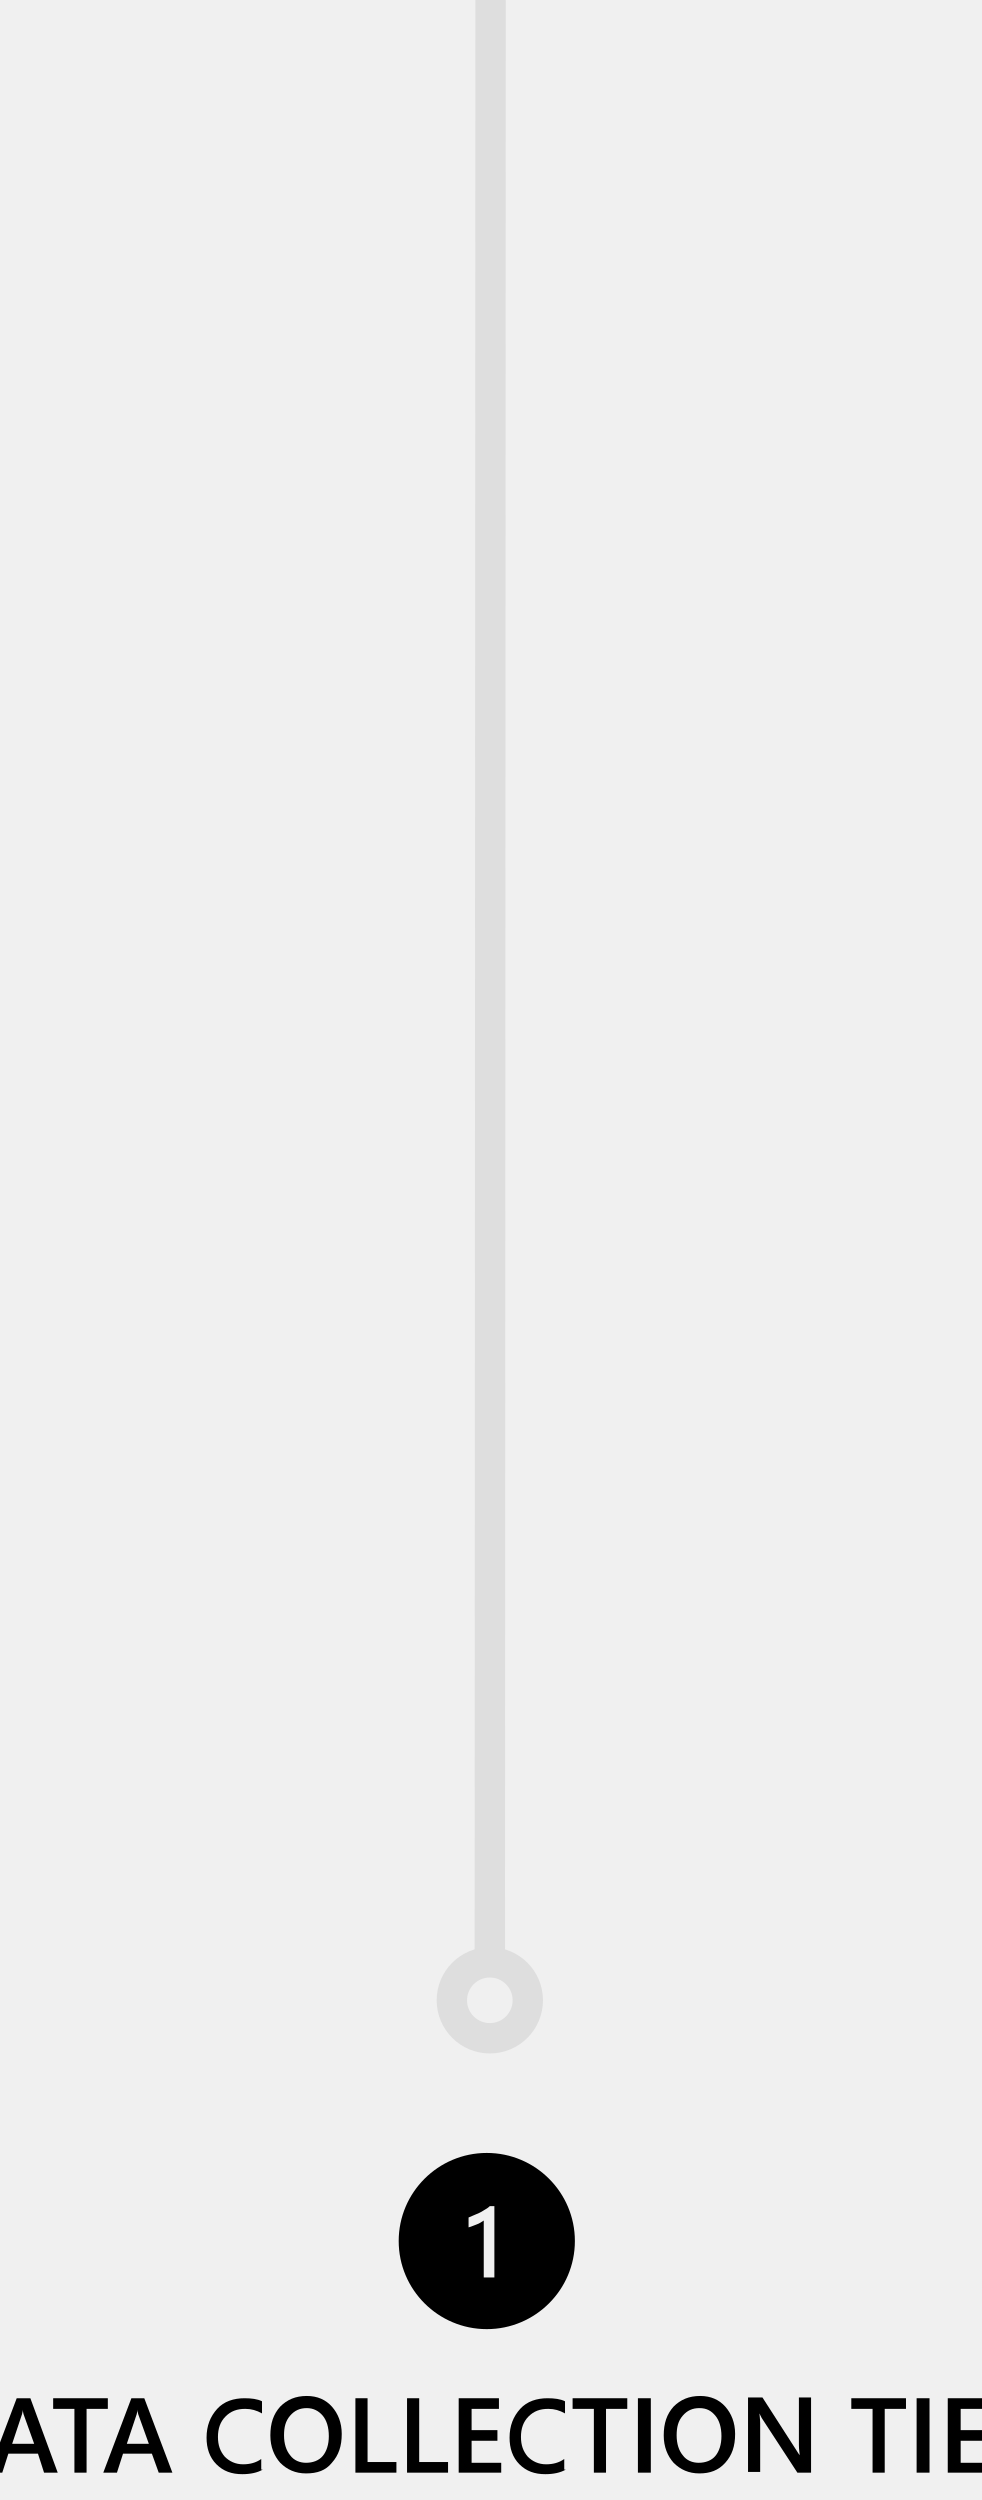
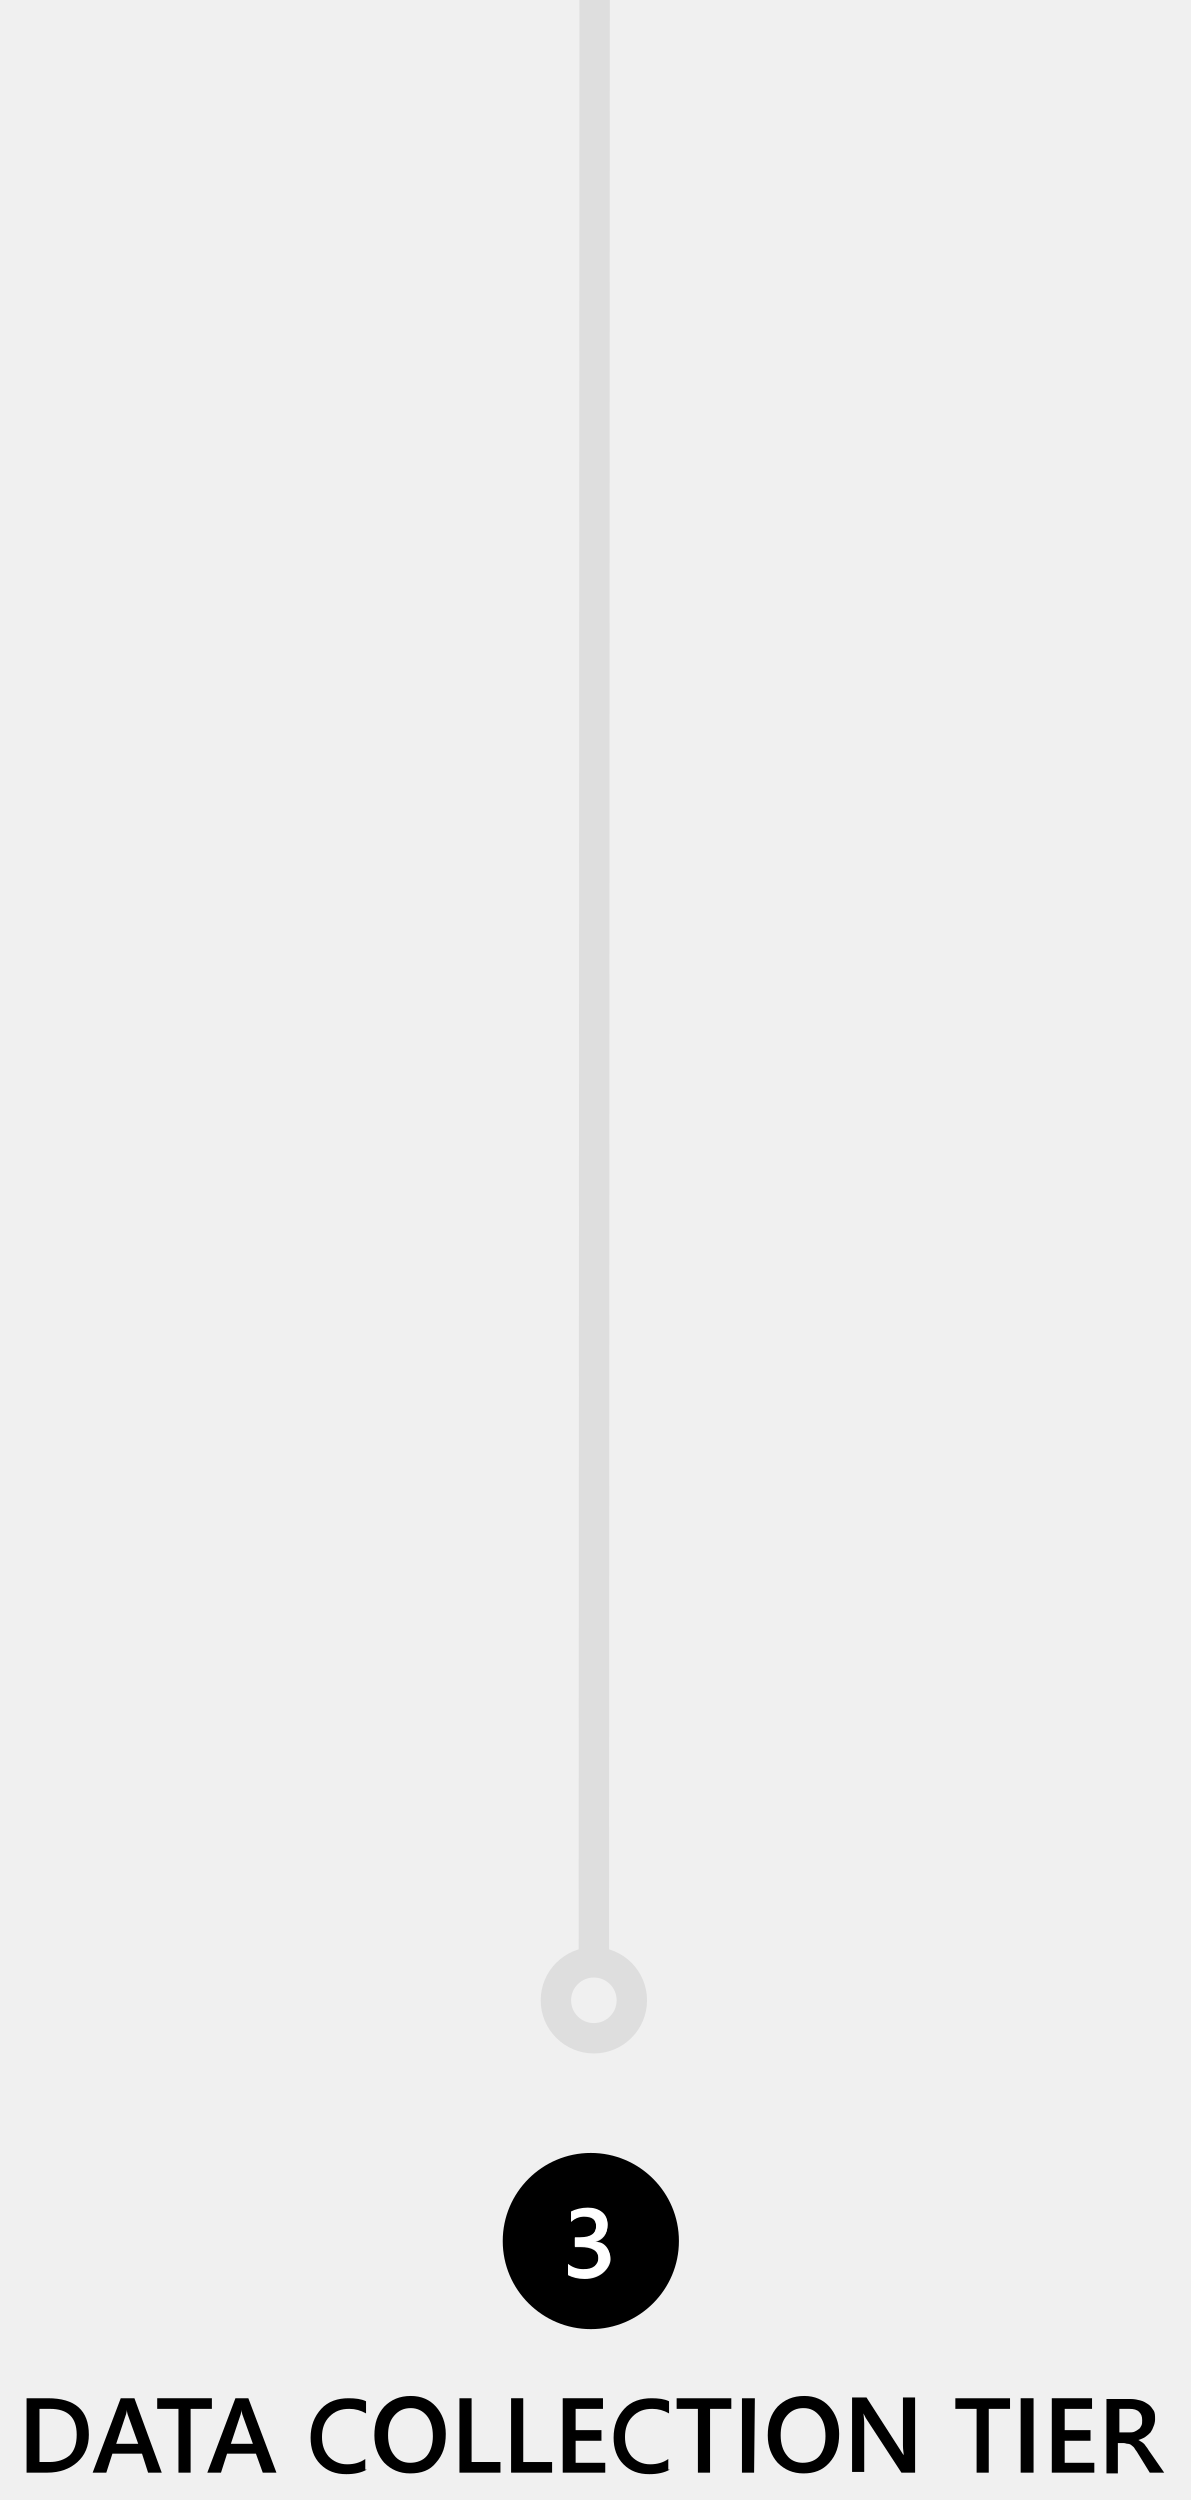
- <svg xmlns="http://www.w3.org/2000/svg" version="1.1" id="Layer_1" x="0px" y="0px" width="129.2px" height="329.2px" viewBox="0 0 129.2 329.2" style="enable-background:new 0 0 129.2 329.2;" xml:space="preserve">
+ <svg xmlns="http://www.w3.org/2000/svg" version="1.1" id="Layer_1" x="0px" y="0px" width="156.7px" height="329.2px" viewBox="0 0 156.7 329.2" style="enable-background:new 0 0 156.7 329.2;" xml:space="preserve">
  <g id="Layer_2">
</g>
  <g>
-     <line style="fill:none;stroke:#DEDEDE;stroke-width:4;stroke-linecap:round;stroke-linejoin:round;stroke-miterlimit:10;" x1="64.6" y1="0" x2="64.5" y2="257.9" />
-     <circle style="fill:none;stroke:#DEDEDE;stroke-width:4;stroke-linecap:round;stroke-linejoin:round;stroke-miterlimit:10;" cx="64.5" cy="263.4" r="5" />
+     <line style="fill:none;stroke:#DEDEDE;stroke-width:4;stroke-linecap:round;stroke-linejoin:round;stroke-miterlimit:10;" x1="78.3" y1="0" x2="78.2" y2="257.9" />
+     <circle style="fill:none;stroke:#DEDEDE;stroke-width:4;stroke-linecap:round;stroke-linejoin:round;stroke-miterlimit:10;" cx="78.2" cy="263.4" r="5" />
  </g>
  <g>
-     <path d="M64.1,283.5c-6.4,0-11.6,5.2-11.6,11.6c0,6.4,5.2,11.6,11.6,11.6c6.4,0,11.6-5.2,11.6-11.6   C75.7,288.7,70.5,283.5,64.1,283.5z M65.2,299.9h-1.5v-7.5c-0.3,0.2-0.6,0.4-0.9,0.5c-0.3,0.1-0.7,0.3-1.1,0.4V292   c0.2-0.1,0.5-0.2,0.7-0.3s0.5-0.2,0.7-0.3c0.2-0.1,0.4-0.2,0.7-0.4c0.2-0.1,0.5-0.3,0.7-0.5h0.6V299.9z" />
+     <path d="M3.5,325.6v-9.8h2.8c3.6,0,5.4,1.6,5.4,4.8c0,1.5-0.5,2.7-1.5,3.6s-2.3,1.4-4,1.4H3.5z M5.2,317.2v7h1.3   c1.1,0,2-0.3,2.7-0.9c0.6-0.6,0.9-1.5,0.9-2.7c0-2.3-1.2-3.4-3.5-3.4H5.2z" />
+     <path d="M21.3,325.6h-1.8l-0.8-2.5h-3.9l-0.8,2.5h-1.8l3.7-9.8h1.8L21.3,325.6z M18.2,321.8l-1.4-3.9c0-0.1-0.1-0.3-0.1-0.6l0,0   c0,0.3-0.1,0.5-0.1,0.6l-1.3,3.9H18.2z" />
+     <path d="M27.9,317.2h-2.8v8.4h-1.6v-8.4h-2.8v-1.4h7.2V317.2z" />
+     <path d="M36.4,325.6h-1.8l-0.9-2.5h-3.8l-0.8,2.5h-1.8l3.7-9.8h1.7L36.4,325.6z M33.3,321.8l-1.4-3.9c0-0.1-0.1-0.3-0.1-0.6l0,0   c0,0.3-0.1,0.5-0.1,0.6l-1.3,3.9H33.3z" />
+     <path d="M48.3,325.2c-0.7,0.4-1.6,0.6-2.7,0.6c-1.4,0-2.5-0.4-3.4-1.3c-0.9-0.9-1.3-2.1-1.3-3.5c0-1.6,0.5-2.8,1.4-3.8   c0.9-1,2.2-1.4,3.6-1.4c0.9,0,1.7,0.1,2.3,0.4v1.6c-0.7-0.4-1.4-0.6-2.2-0.6c-1.1,0-1.9,0.3-2.6,1s-1,1.6-1,2.7s0.3,1.9,0.9,2.6   c0.6,0.6,1.4,1,2.4,1c0.9,0,1.7-0.2,2.4-0.7v1.4H48.3z" />
+     <path d="M54,325.7c-1.4,0-2.5-0.5-3.4-1.4c-0.8-0.9-1.3-2.1-1.3-3.6c0-1.6,0.4-2.8,1.3-3.8c0.9-0.9,2-1.4,3.5-1.4   c1.4,0,2.5,0.5,3.3,1.4s1.3,2.1,1.3,3.6c0,1.6-0.4,2.8-1.3,3.8C56.6,325.3,55.5,325.7,54,325.7z M54.1,317.1c-0.9,0-1.6,0.3-2.2,1   c-0.6,0.7-0.8,1.5-0.8,2.6s0.3,2,0.8,2.6c0.5,0.7,1.3,1,2.1,1c0.9,0,1.7-0.3,2.2-0.9s0.8-1.5,0.8-2.6c0-1.2-0.3-2.1-0.8-2.7   S55,317.1,54.1,317.1z" />
+     <path d="M65.9,325.6h-5.4v-9.8h1.6v8.4h3.8C65.9,324.2,65.9,325.6,65.9,325.6z" />
+     <path d="M72.7,325.6h-5.4v-9.8h1.6v8.4h3.8V325.6z" />
+     <path d="M79.6,325.6h-5.5v-9.8h5.3v1.4h-3.6v2.8h3.4v1.4h-3.4v2.9h3.9v1.3H79.6z" />
+     <path d="M88.2,325.2c-0.7,0.4-1.6,0.6-2.7,0.6c-1.4,0-2.5-0.4-3.4-1.3s-1.3-2.1-1.3-3.5c0-1.6,0.5-2.8,1.4-3.8s2.2-1.4,3.6-1.4   c0.9,0,1.7,0.1,2.3,0.4v1.6c-0.7-0.4-1.4-0.6-2.2-0.6c-1.1,0-1.9,0.3-2.6,1s-1,1.6-1,2.7s0.3,1.9,0.9,2.6c0.6,0.6,1.4,1,2.4,1   c0.9,0,1.7-0.2,2.4-0.7v1.4H88.2z" />
+     <path d="M96.3,317.2h-2.8v8.4h-1.6v-8.4h-2.8v-1.4h7.2C96.3,315.8,96.3,317.2,96.3,317.2z" />
+     <path d="M99.3,325.6h-1.6v-9.8h1.7L99.3,325.6L99.3,325.6z" />
+     <path d="M105.8,325.7c-1.4,0-2.5-0.5-3.4-1.4c-0.8-0.9-1.3-2.1-1.3-3.6c0-1.6,0.4-2.8,1.3-3.8c0.9-0.9,2-1.4,3.5-1.4   c1.4,0,2.5,0.5,3.3,1.4s1.3,2.1,1.3,3.6c0,1.6-0.4,2.8-1.3,3.8C108.3,325.3,107.2,325.7,105.8,325.7z M105.8,317.1   c-0.9,0-1.6,0.3-2.2,1s-0.8,1.5-0.8,2.6s0.3,2,0.8,2.6c0.5,0.7,1.3,1,2.1,1c0.9,0,1.7-0.3,2.2-0.9s0.8-1.5,0.8-2.6   c0-1.2-0.3-2.1-0.8-2.7S106.8,317.1,105.8,317.1z" />
+     <path d="M120.5,325.6h-1.8l-4.7-7.2c-0.1-0.2-0.2-0.4-0.3-0.6l0,0c0,0.2,0.1,0.7,0.1,1.3v6.4h-1.6v-9.8h1.9l4.5,7   c0.2,0.3,0.3,0.5,0.4,0.6l0,0c0-0.3-0.1-0.7-0.1-1.3v-6.3h1.6V325.6z" />
+     <path d="M133,317.2h-2.8v8.4h-1.6v-8.4h-2.8v-1.4h7.2C133,315.8,133,317.2,133,317.2z" />
+     <path d="M136.1,325.6h-1.7v-9.8h1.7V325.6z" />
+     <path d="M144,325.6h-5.5v-9.8h5.3v1.4h-3.6v2.8h3.4v1.4h-3.4v2.9h3.9v1.3H144z" />
+     <path d="M153.3,325.6h-1.9l-1.6-2.6c-0.1-0.2-0.3-0.4-0.4-0.6c-0.1-0.2-0.3-0.3-0.4-0.4c-0.1-0.1-0.3-0.2-0.5-0.2s-0.3-0.1-0.6-0.1   h-0.7v4h-1.5v-9.8h3.2c0.5,0,0.9,0.1,1.3,0.2c0.4,0.1,0.7,0.3,1,0.5s0.5,0.5,0.7,0.8s0.2,0.7,0.2,1.2c0,0.3-0.1,0.7-0.2,0.9   c-0.1,0.3-0.2,0.5-0.4,0.8c-0.2,0.2-0.4,0.4-0.7,0.6s-0.6,0.3-0.9,0.4l0,0c0.2,0.1,0.3,0.2,0.5,0.3c0.1,0.1,0.3,0.2,0.4,0.4   c0.1,0.1,0.2,0.3,0.3,0.4c0.1,0.2,0.2,0.3,0.4,0.6L153.3,325.6z M147.4,317.1v3.2h1.3c0.2,0,0.5,0,0.7-0.1s0.4-0.2,0.5-0.3   c0.2-0.1,0.3-0.3,0.4-0.5c0.1-0.2,0.1-0.4,0.1-0.7c0-0.5-0.1-0.8-0.4-1.1s-0.7-0.4-1.3-0.4h-1.3V317.1z" />
  </g>
  <g>
-     <path d="M-10.2,325.6v-9.8h2.8c3.6,0,5.4,1.6,5.4,4.8c0,1.5-0.5,2.7-1.5,3.6c-1,0.9-2.3,1.4-4,1.4H-10.2z M-8.5,317.2v7h1.3   c1.1,0,2-0.3,2.7-0.9c0.6-0.6,0.9-1.5,0.9-2.7c0-2.3-1.2-3.4-3.5-3.4H-8.5z" />
-     <path d="M7.6,325.6H5.8L5,323.1H1.1l-0.8,2.5h-1.8l3.7-9.8H4L7.6,325.6z M4.5,321.8l-1.4-3.9c0-0.1-0.1-0.3-0.1-0.6h0   c0,0.3-0.1,0.5-0.1,0.6l-1.3,3.9H4.5z" />
-     <path d="M14.2,317.2h-2.8v8.4H9.8v-8.4H7v-1.4h7.2V317.2z" />
-     <path d="M22.7,325.6h-1.8l-0.9-2.5h-3.8l-0.8,2.5h-1.8l3.7-9.8H19L22.7,325.6z M19.6,321.8l-1.4-3.9c0-0.1-0.1-0.3-0.1-0.6h0   c0,0.3-0.1,0.5-0.1,0.6l-1.3,3.9H19.6z" />
-     <path d="M34.6,325.2c-0.7,0.4-1.6,0.6-2.7,0.6c-1.4,0-2.5-0.4-3.4-1.3c-0.9-0.9-1.3-2.1-1.3-3.5c0-1.6,0.5-2.8,1.4-3.8   s2.2-1.4,3.6-1.4c0.9,0,1.7,0.1,2.3,0.4v1.6c-0.7-0.4-1.4-0.6-2.2-0.6c-1.1,0-1.9,0.3-2.6,1s-1,1.6-1,2.7c0,1.1,0.3,1.9,0.9,2.6   c0.6,0.6,1.4,1,2.4,1c0.9,0,1.7-0.2,2.4-0.7V325.2z" />
-     <path d="M40.3,325.7c-1.4,0-2.5-0.5-3.4-1.4c-0.8-0.9-1.3-2.1-1.3-3.6c0-1.6,0.4-2.8,1.3-3.8c0.9-0.9,2-1.4,3.5-1.4   c1.4,0,2.5,0.5,3.3,1.4c0.8,0.9,1.3,2.1,1.3,3.6c0,1.6-0.4,2.8-1.3,3.8C42.9,325.3,41.8,325.7,40.3,325.7z M40.4,317.1   c-0.9,0-1.6,0.3-2.2,1c-0.6,0.7-0.8,1.5-0.8,2.6c0,1.1,0.3,2,0.8,2.6c0.5,0.7,1.3,1,2.1,1c0.9,0,1.7-0.3,2.2-0.9   c0.5-0.6,0.8-1.5,0.8-2.6c0-1.2-0.3-2.1-0.8-2.7S41.3,317.1,40.4,317.1z" />
-     <path d="M52.2,325.6h-5.4v-9.8h1.6v8.4h3.8V325.6z" />
-     <path d="M59,325.6h-5.4v-9.8h1.6v8.4H59V325.6z" />
-     <path d="M65.9,325.6h-5.5v-9.8h5.3v1.4h-3.6v2.8h3.4v1.4h-3.4v2.9h3.9V325.6z" />
-     <path d="M74.5,325.2c-0.7,0.4-1.6,0.6-2.7,0.6c-1.4,0-2.5-0.4-3.4-1.3c-0.9-0.9-1.3-2.1-1.3-3.5c0-1.6,0.5-2.8,1.4-3.8   s2.2-1.4,3.6-1.4c0.9,0,1.7,0.1,2.3,0.4v1.6c-0.7-0.4-1.4-0.6-2.2-0.6c-1.1,0-1.9,0.3-2.6,1s-1,1.6-1,2.7c0,1.1,0.3,1.9,0.9,2.6   c0.6,0.6,1.4,1,2.4,1c0.9,0,1.7-0.2,2.4-0.7V325.2z" />
-     <path d="M82.6,317.2h-2.8v8.4h-1.6v-8.4h-2.8v-1.4h7.2V317.2z" />
-     <path d="M85.6,325.6H84v-9.8h1.7V325.6z" />
-     <path d="M92.1,325.7c-1.4,0-2.5-0.5-3.4-1.4c-0.8-0.9-1.3-2.1-1.3-3.6c0-1.6,0.4-2.8,1.3-3.8c0.9-0.9,2-1.4,3.5-1.4   c1.4,0,2.5,0.5,3.3,1.4c0.8,0.9,1.3,2.1,1.3,3.6c0,1.6-0.4,2.8-1.3,3.8C94.6,325.3,93.5,325.7,92.1,325.7z M92.1,317.1   c-0.9,0-1.6,0.3-2.2,1c-0.6,0.7-0.8,1.5-0.8,2.6c0,1.1,0.3,2,0.8,2.6c0.5,0.7,1.3,1,2.1,1c0.9,0,1.7-0.3,2.2-0.9   c0.5-0.6,0.8-1.5,0.8-2.6c0-1.2-0.3-2.1-0.8-2.7S93.1,317.1,92.1,317.1z" />
-     <path d="M106.8,325.6h-1.8l-4.7-7.2c-0.1-0.2-0.2-0.4-0.3-0.6h0c0,0.2,0.1,0.7,0.1,1.3v6.4h-1.6v-9.8h1.9l4.5,7   c0.2,0.3,0.3,0.5,0.4,0.6h0c0-0.3-0.1-0.7-0.1-1.3v-6.3h1.6V325.6z" />
-     <path d="M119.3,317.2h-2.8v8.4h-1.6v-8.4h-2.8v-1.4h7.2V317.2z" />
-     <path d="M122.4,325.6h-1.7v-9.8h1.7V325.6z" />
-     <path d="M130.3,325.6h-5.5v-9.8h5.3v1.4h-3.6v2.8h3.4v1.4h-3.4v2.9h3.9V325.6z" />
-     <path d="M139.6,325.6h-1.9l-1.6-2.6c-0.1-0.2-0.3-0.4-0.4-0.6c-0.1-0.2-0.3-0.3-0.4-0.4c-0.1-0.1-0.3-0.2-0.5-0.2s-0.3-0.1-0.6-0.1   h-0.7v4H132v-9.8h3.2c0.5,0,0.9,0.1,1.3,0.2c0.4,0.1,0.7,0.3,1,0.5c0.3,0.2,0.5,0.5,0.7,0.8c0.2,0.3,0.2,0.7,0.2,1.2   c0,0.3-0.1,0.7-0.2,0.9c-0.1,0.3-0.2,0.5-0.4,0.8c-0.2,0.2-0.4,0.4-0.7,0.6c-0.3,0.2-0.6,0.3-0.9,0.4v0c0.2,0.1,0.3,0.2,0.5,0.3   c0.1,0.1,0.3,0.2,0.4,0.4c0.1,0.1,0.2,0.3,0.3,0.4c0.1,0.2,0.2,0.3,0.4,0.6L139.6,325.6z M133.7,317.1v3.2h1.3c0.2,0,0.5,0,0.7-0.1   s0.4-0.2,0.5-0.3c0.2-0.1,0.3-0.3,0.4-0.5c0.1-0.2,0.1-0.4,0.1-0.7c0-0.5-0.1-0.8-0.4-1.1s-0.7-0.4-1.3-0.4H133.7z" />
+     <path d="M77.8,283.5c-6.4,0-11.6,5.2-11.6,11.6c0,6.4,5.2,11.6,11.6,11.6c6.4,0,11.6-5.2,11.6-11.6   C89.4,288.7,84.2,283.5,77.8,283.5z M79.4,299.3c-0.6,0.5-1.4,0.8-2.4,0.8c-0.9,0-1.6-0.2-2.2-0.5v-1.4c0.6,0.5,1.3,0.7,2,0.7   c0.6,0,1.1-0.1,1.5-0.4c0.4-0.3,0.5-0.6,0.5-1.1c0-1-0.8-1.5-2.4-1.5h-0.7v-1.2h0.7c1.4,0,2.1-0.5,2.1-1.5c0-0.9-0.5-1.3-1.6-1.3   c-0.6,0-1.2,0.2-1.7,0.7v-1.3c0.6-0.3,1.3-0.5,2.2-0.5c0.8,0,1.5,0.2,1.9,0.6s0.7,0.9,0.7,1.6c0,1.2-0.6,2-1.8,2.3v0   c0.7,0.1,1.2,0.3,1.6,0.7s0.6,0.9,0.6,1.5C80.4,298.1,80,298.8,79.4,299.3z" />
+     <path style="fill:#FFFFFF;" d="M78.2,295.2L78.2,295.2c1.2-0.4,1.8-1.1,1.8-2.3c0-0.6-0.2-1.2-0.7-1.6s-1.1-0.6-1.9-0.6   c-0.8,0-1.6,0.2-2.2,0.5v1.3c0.5-0.4,1.1-0.7,1.7-0.7c1.1,0,1.6,0.4,1.6,1.3c0,1-0.7,1.5-2.1,1.5h-0.7v1.2h0.7   c1.6,0,2.4,0.5,2.4,1.5c0,0.5-0.2,0.8-0.5,1.1c-0.4,0.3-0.8,0.4-1.5,0.4c-0.7,0-1.4-0.2-2-0.7v1.4c0.5,0.3,1.3,0.5,2.2,0.5   c1,0,1.8-0.3,2.4-0.8c0.6-0.5,0.9-1.2,0.9-2c0-0.6-0.2-1.1-0.6-1.5S78.9,295.2,78.2,295.2z" />
  </g>
</svg>
